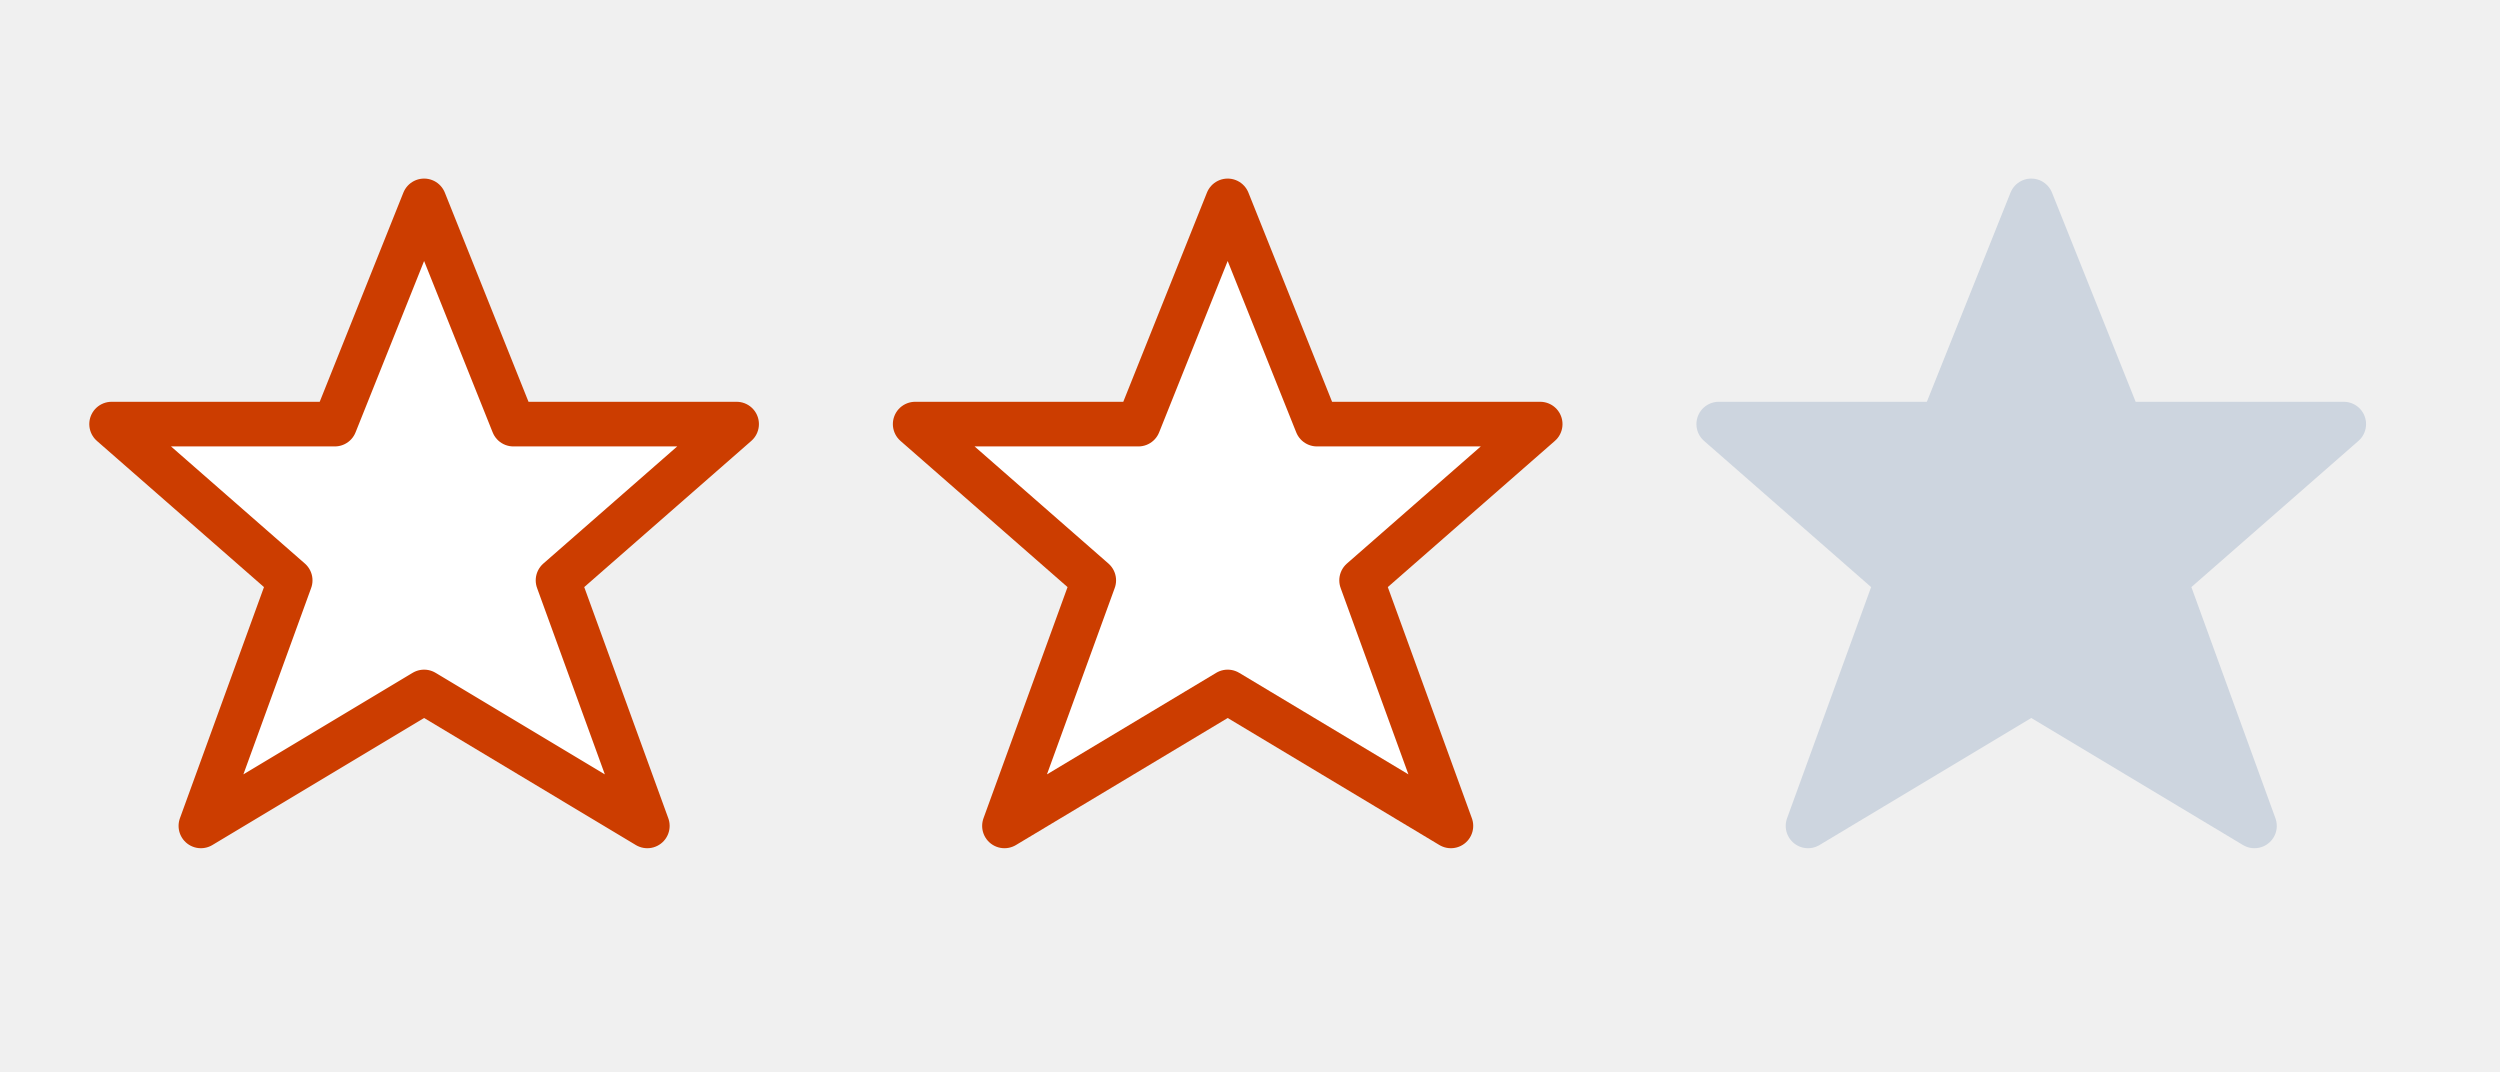
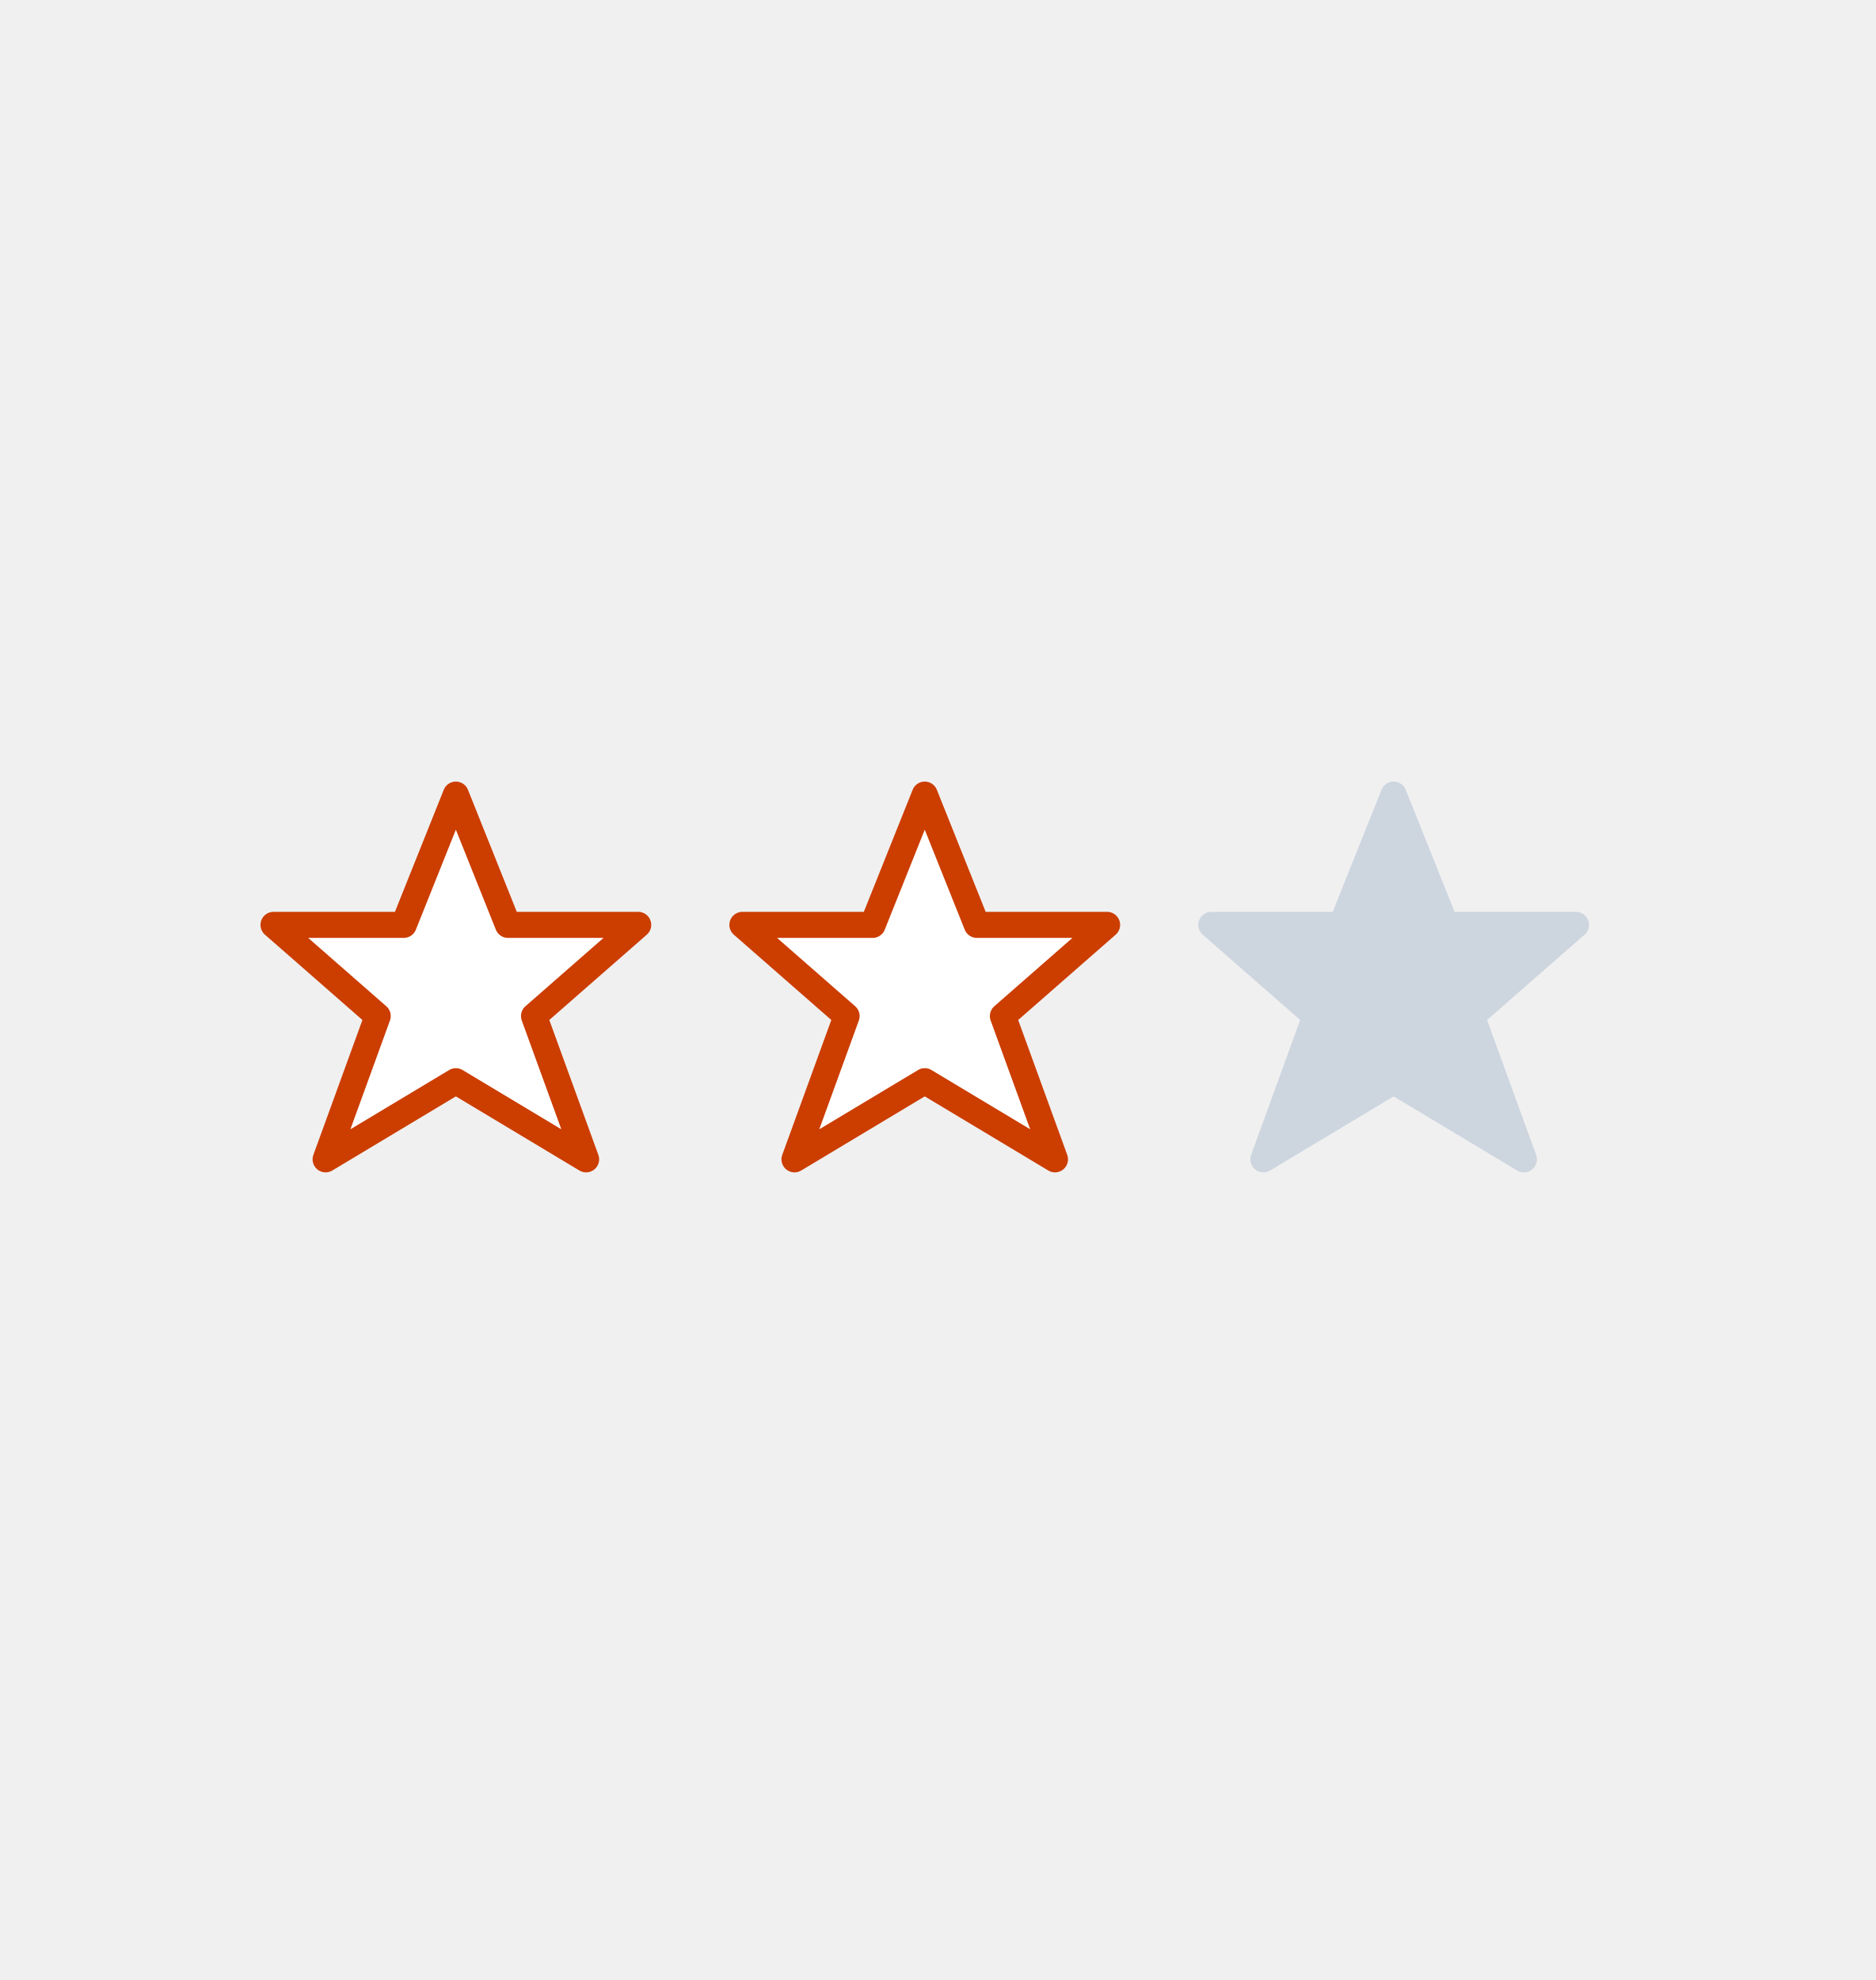
- <svg xmlns="http://www.w3.org/2000/svg" width="56" height="24" fill="none">
-   <path fill="#CDD5DF" stroke="#CDD5DF" stroke-linecap="round" stroke-linejoin="round" d="m45.5 4.5 2 5h5l-4 3.5 2 5.5-5-3-5 3 2-5.5-4-3.5h5l2-5Z" />
-   <path fill="#fff" stroke="#CC3D00" stroke-linecap="round" stroke-linejoin="round" d="m27.5 4.5 2 5h5l-4 3.5 2 5.5-5-3-5 3 2-5.5-4-3.5h5l2-5ZM9.5 4.5l2 5h5l-4 3.5 2 5.5-5-3-5 3 2-5.5-4-3.5h5l2-5Z" />
+ <svg xmlns="http://www.w3.org/2000/svg" width="72" height="76" fill="none">
+   <path fill="#CDD5DF" stroke="#CDD5DF" stroke-linecap="round" stroke-linejoin="round" d="m53.5 30.5 2 5h5l-4 3.5 2 5.5-5-3-5 3 2-5.5-4-3.5h5l2-5Z" />
+   <path fill="#fff" stroke="#CC3D00" stroke-linecap="round" stroke-linejoin="round" d="m35.5 30.5 2 5h5l-4 3.5 2 5.5-5-3-5 3 2-5.5-4-3.5h5l2-5ZM17.5 30.5l2 5h5l-4 3.5 2 5.5-5-3-5 3 2-5.5-4-3.5h5l2-5Z" />
</svg>
